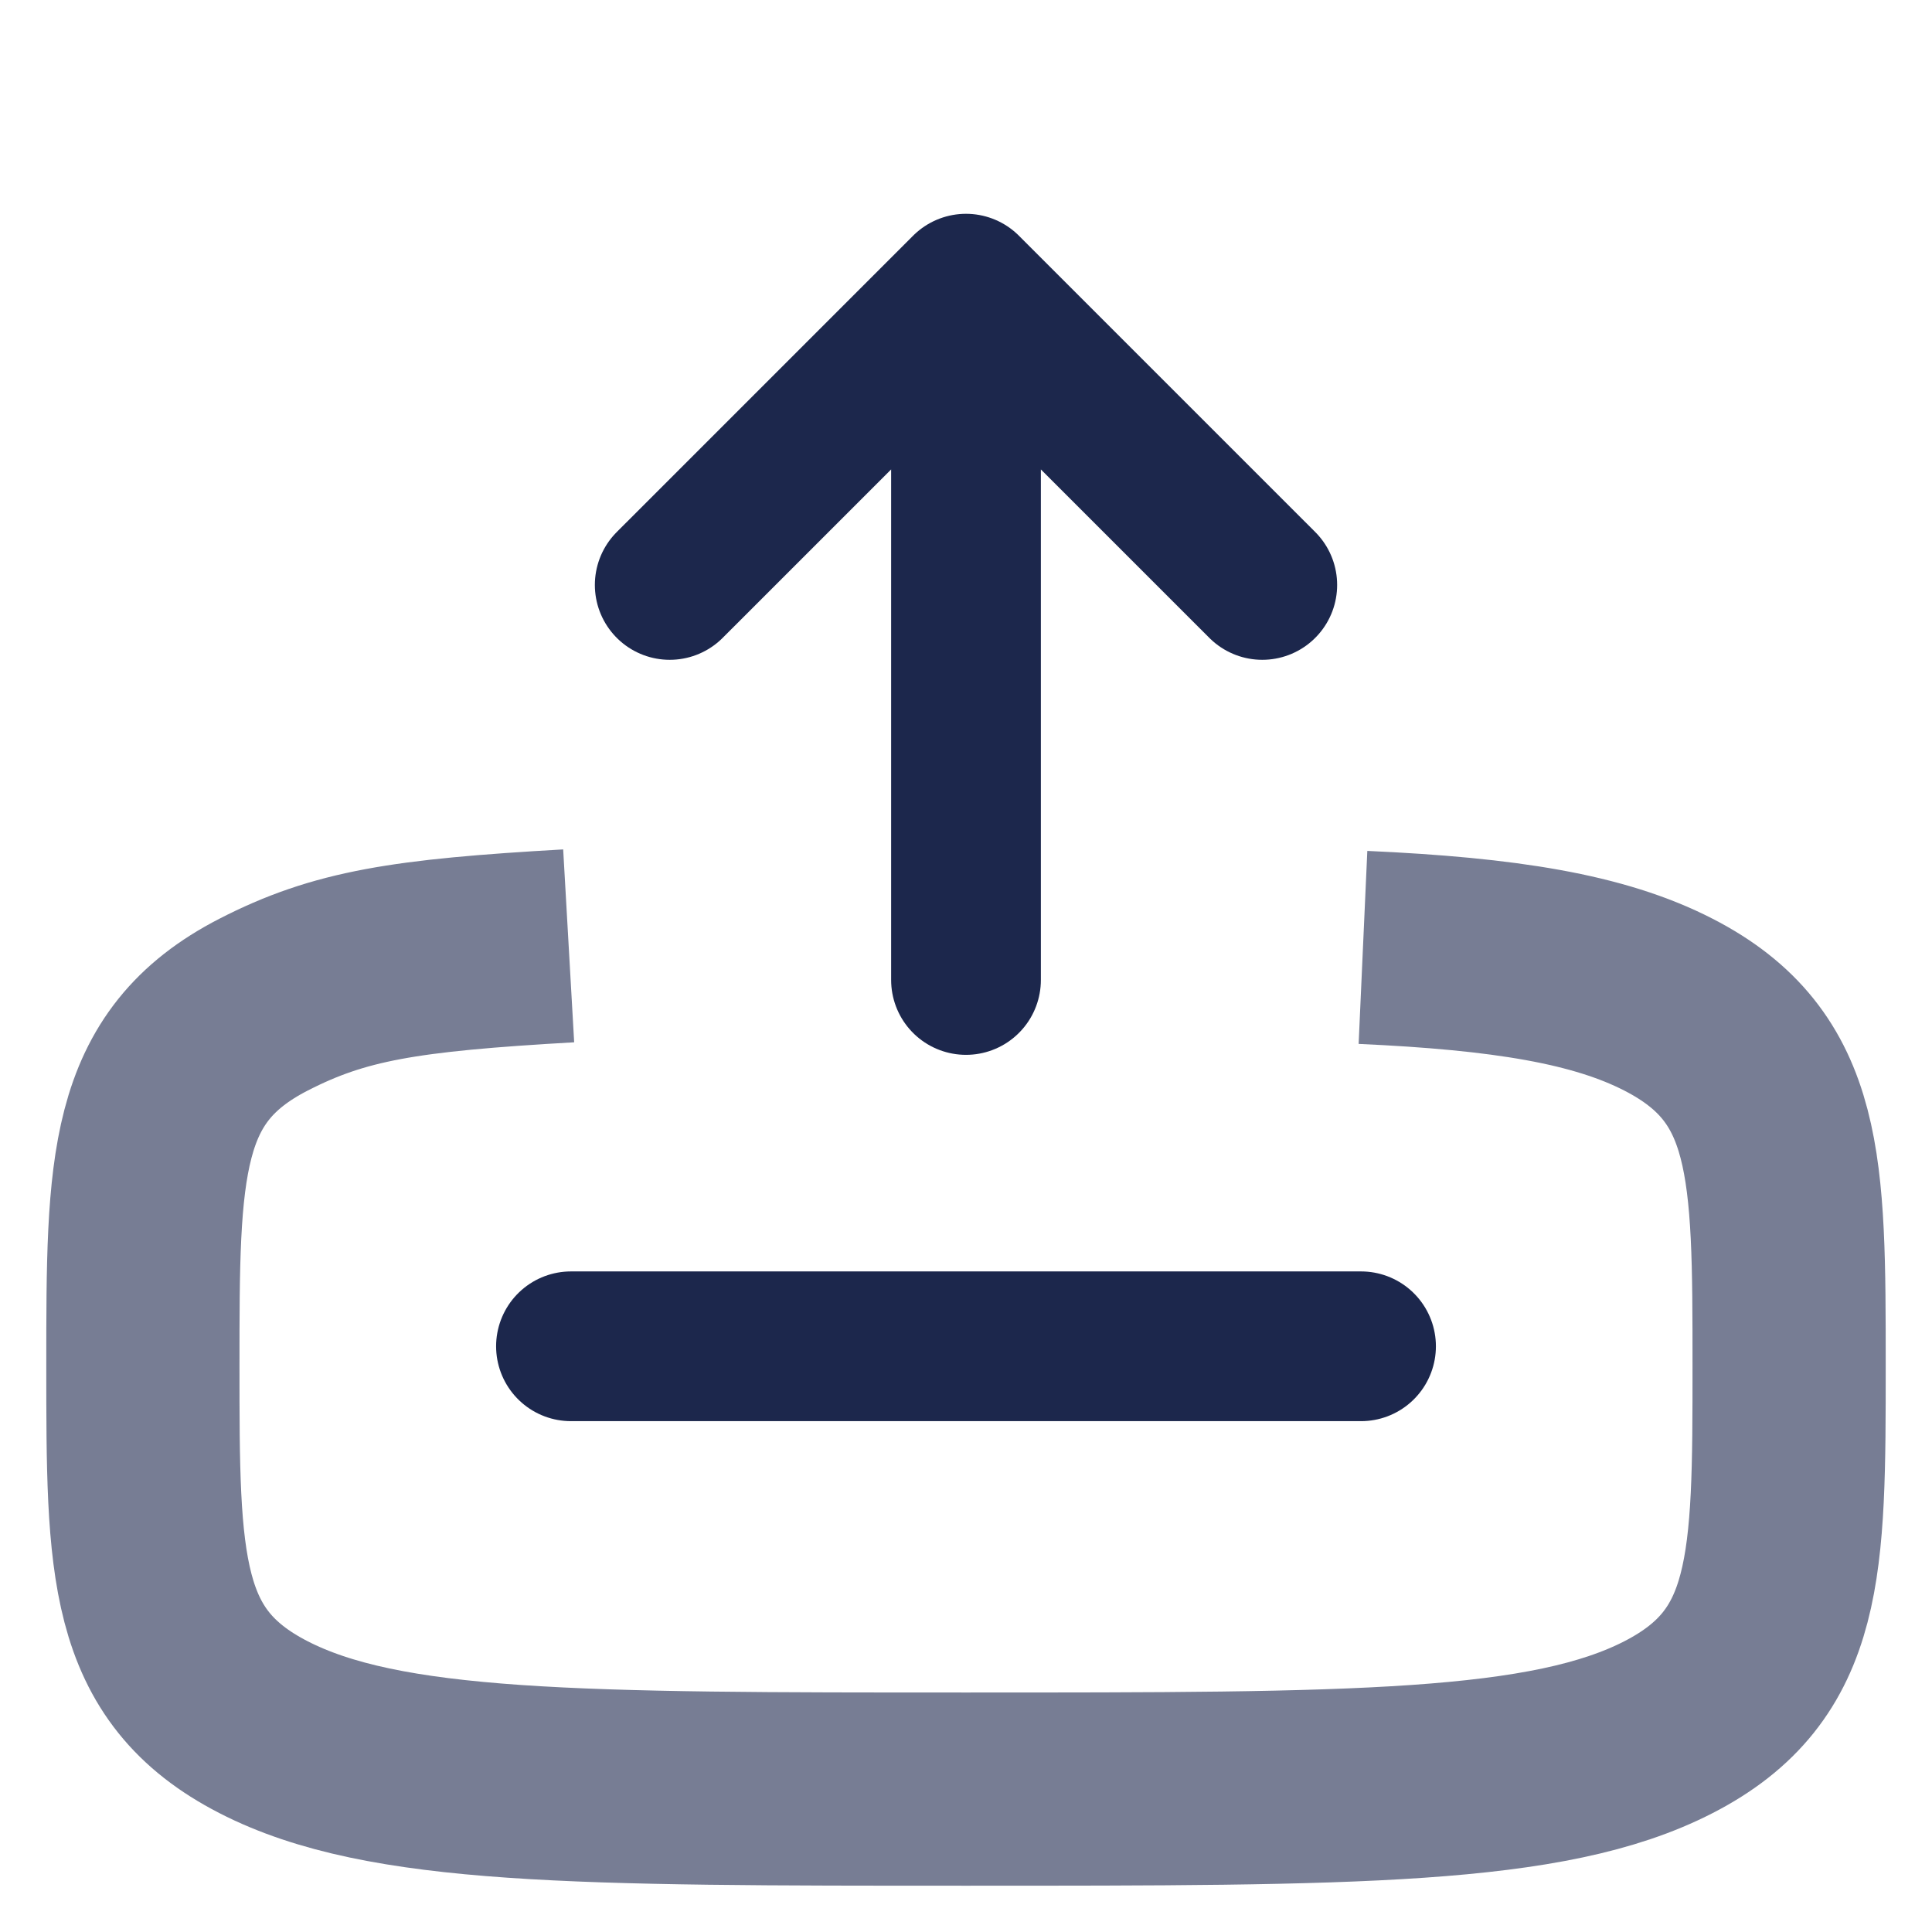
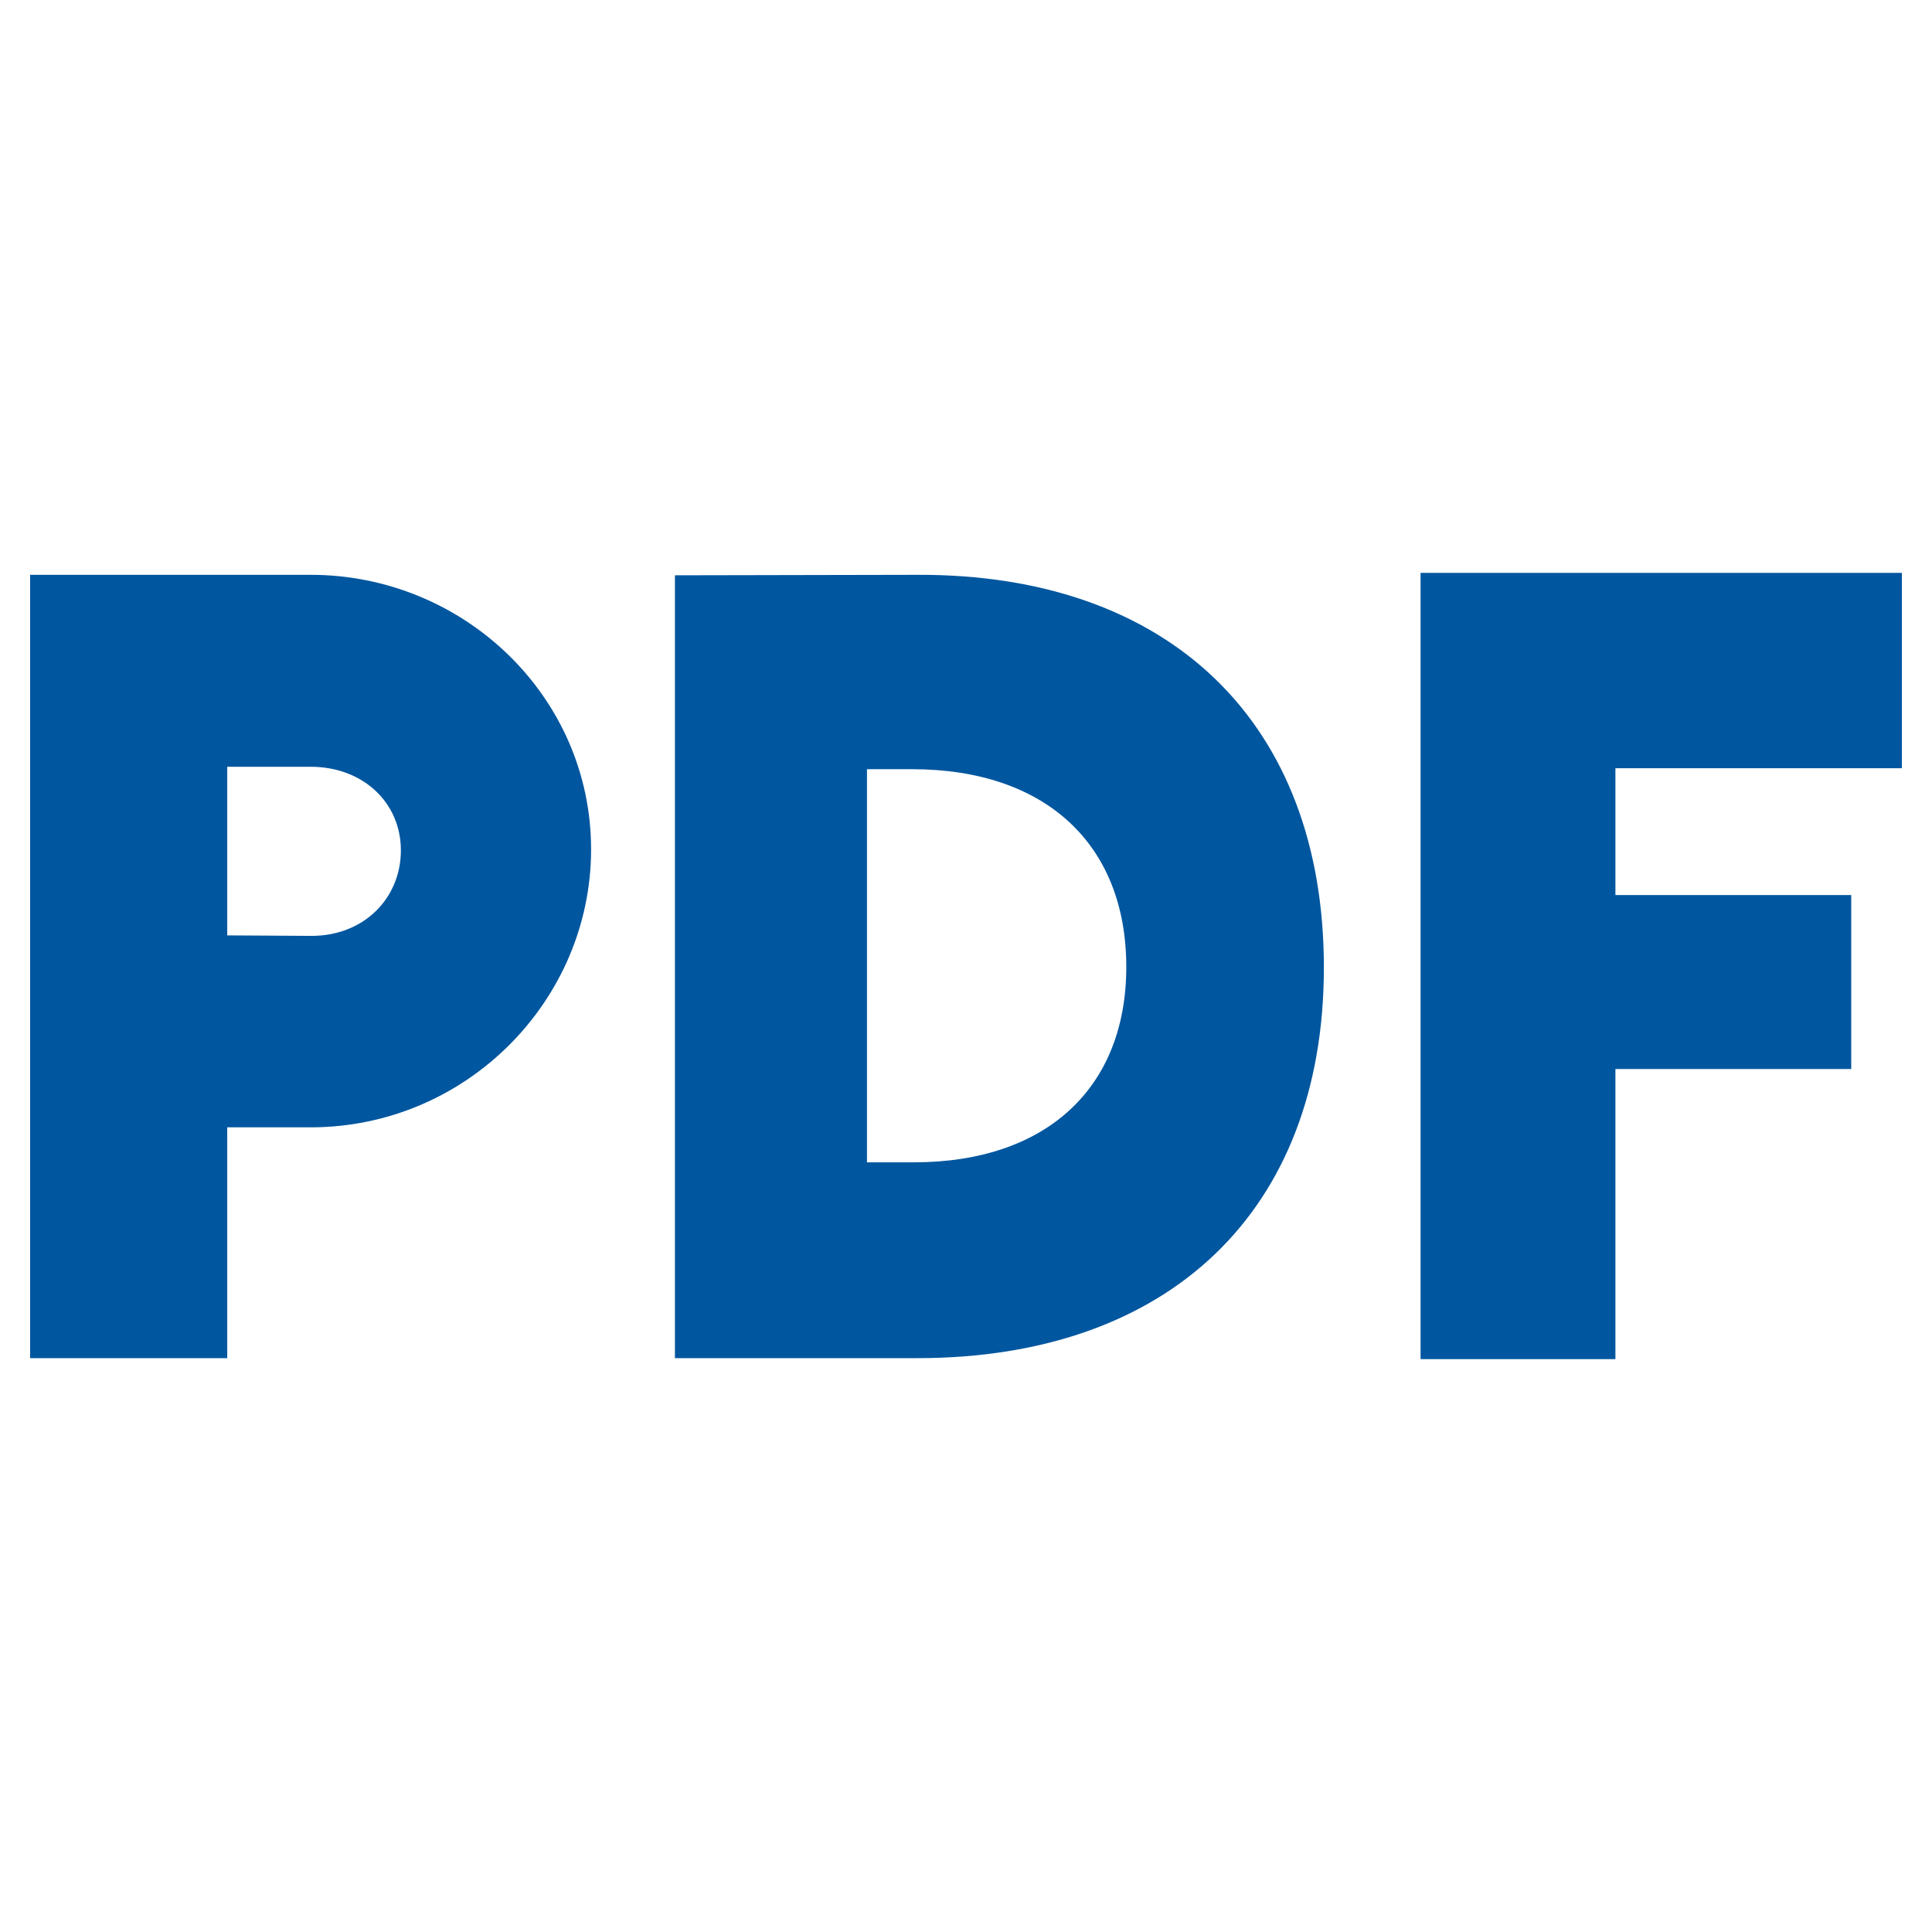
<svg xmlns="http://www.w3.org/2000/svg" version="1.1" id="Calque_1" x="0px" y="0px" width="800px" height="800px" viewBox="0 0 800 800" enable-background="new 0 0 800 800" xml:space="preserve">
+   <path opacity="0.6" fill="none" stroke="#0035AA" stroke-width="48" enable-background="new    " d="M100.167,1273  c0-175.755,0-263.632,54.6-318.233c54.6-54.6,142.478-54.6,318.233-54.6c175.754,0,263.633,0,318.232,54.6  c54.601,54.6,54.601,142.478,54.601,318.233c0,175.754,0,263.633-54.601,318.232c-54.598,54.601-142.478,54.601-318.232,54.601  c-175.755,0-263.632,0-318.233-54.601C100.167,1536.633,100.167,1448.754,100.167,1273z" />
  <g>
-     <path fill="none" stroke="#1C274C" stroke-width="62" stroke-linecap="round" stroke-linejoin="round" d="M400,405.788V119.531    M400,119.532L277.319,242.213 M400,119.532l122.681,122.681" />
-     <path fill="none" stroke="#1C274C" stroke-width="62" stroke-linecap="round" d="M563.576,557.469H400H236.425" />
+     <path fill="#00569F" d="M12.467,238.019h116.146c63.318,0,116.146,50.304,116.146,113.688c0,62.578-51.684,115.097-116.146,115.097   H94.094v95.579H12.467V238.019z M165.994,352.11c0-19.72-15.639-34.61-37.38-34.61H94.094v69.823l34.519,0.201   C150.546,387.725,165.994,372.03,165.994,352.11z" />
+     <path fill="#00569F" d="M548.187,400.603c0,100.609-63.89,161.779-168.403,161.779H279.467V238.22l100.317-0.201   C484.297,237.617,548.187,299.189,548.187,400.603z M466.37,400.402c0-50.908-33.566-81.896-88.683-81.896h-18.69v162.786h19.453   C432.994,481.292,466.37,450.707,466.37,400.402z" />
+     <path fill="#00569F" d="M668.907,318.104v52.517h97.647v72.036h-97.647v120.128h-80.673V237.214h199.299v80.89H668.907z" />
  </g>
-   <path opacity="0.6" fill="none" stroke="#1C274C" stroke-width="80" enable-background="new    " d="M564.379,392.303  c58.738,2.645,97.713,8.906,126.539,23.727c49.915,25.662,49.915,66.965,49.915,149.57c0,82.605,0,123.908-49.915,149.57  C641.006,740.833,560.669,740.833,400,740.833c-160.67,0-241.005,0-290.919-25.663c-49.914-25.661-49.914-66.965-49.914-149.57  c0-82.605,0-123.908,49.914-149.57c31.5-16.195,58.399-20.498,126.395-24.374" />
-   <path opacity="0.6" fill="none" stroke="#1C274C" stroke-width="80" enable-background="new    " d="M564.379,330.92" />
</svg>
